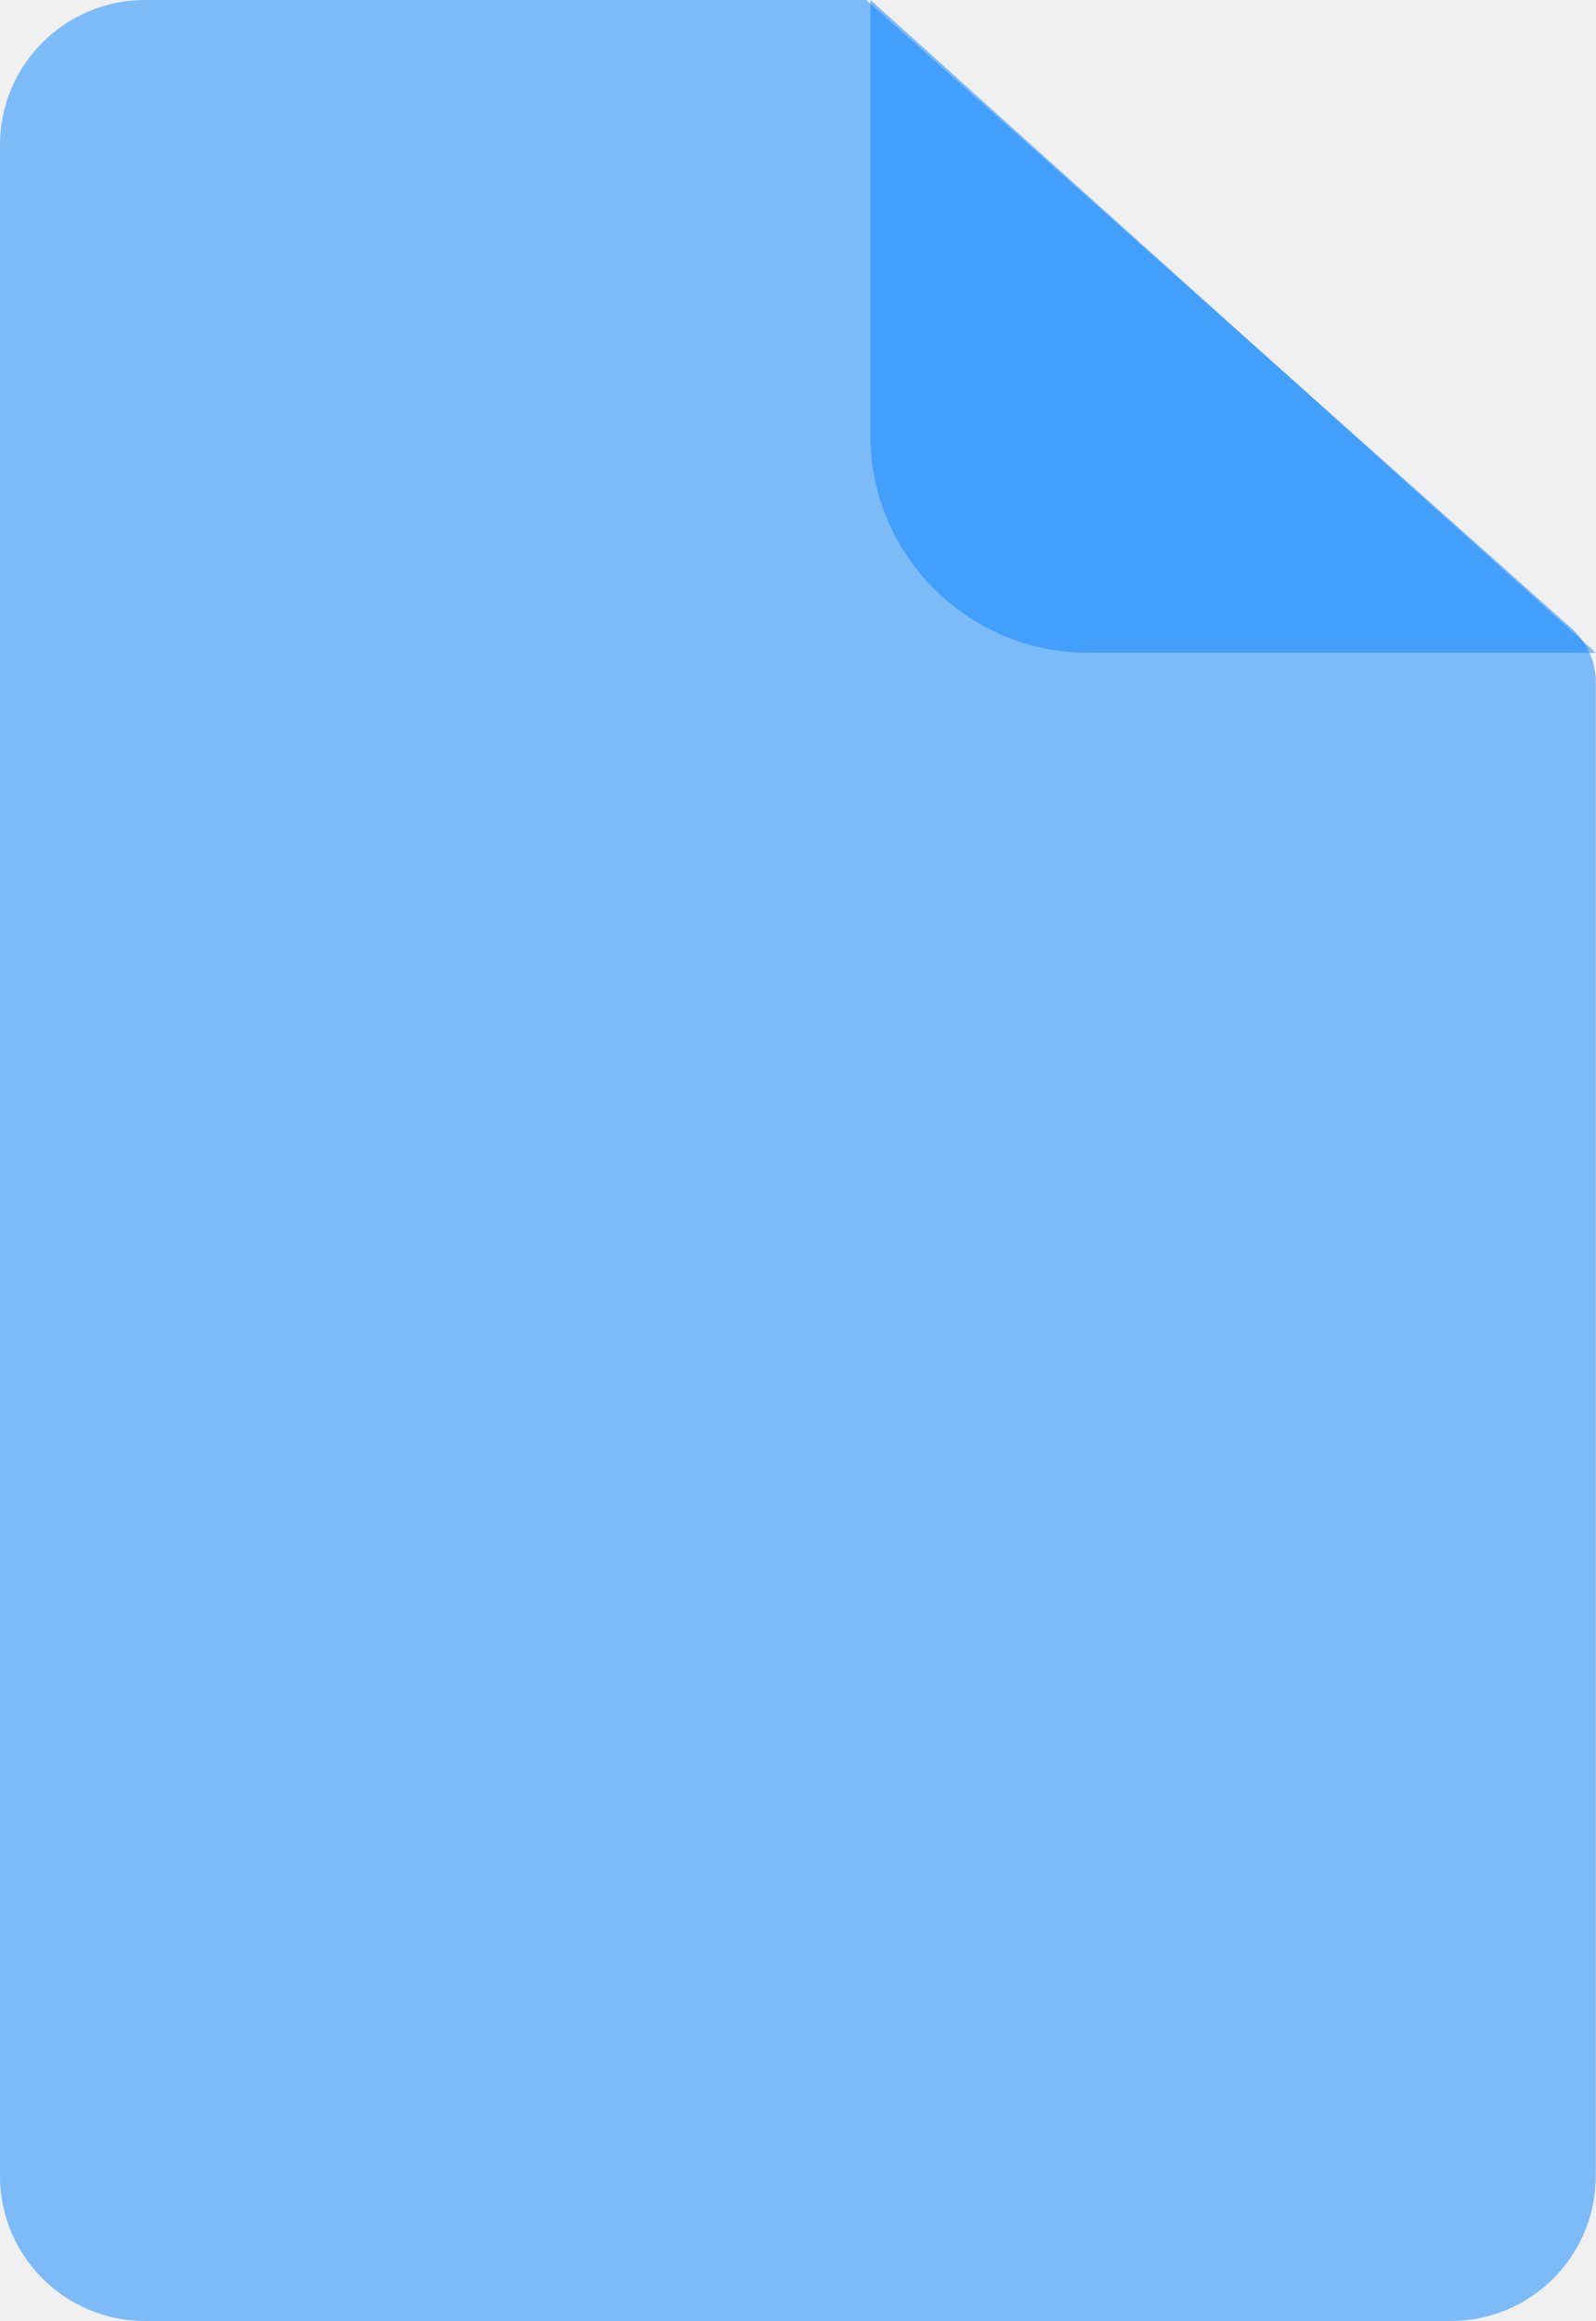
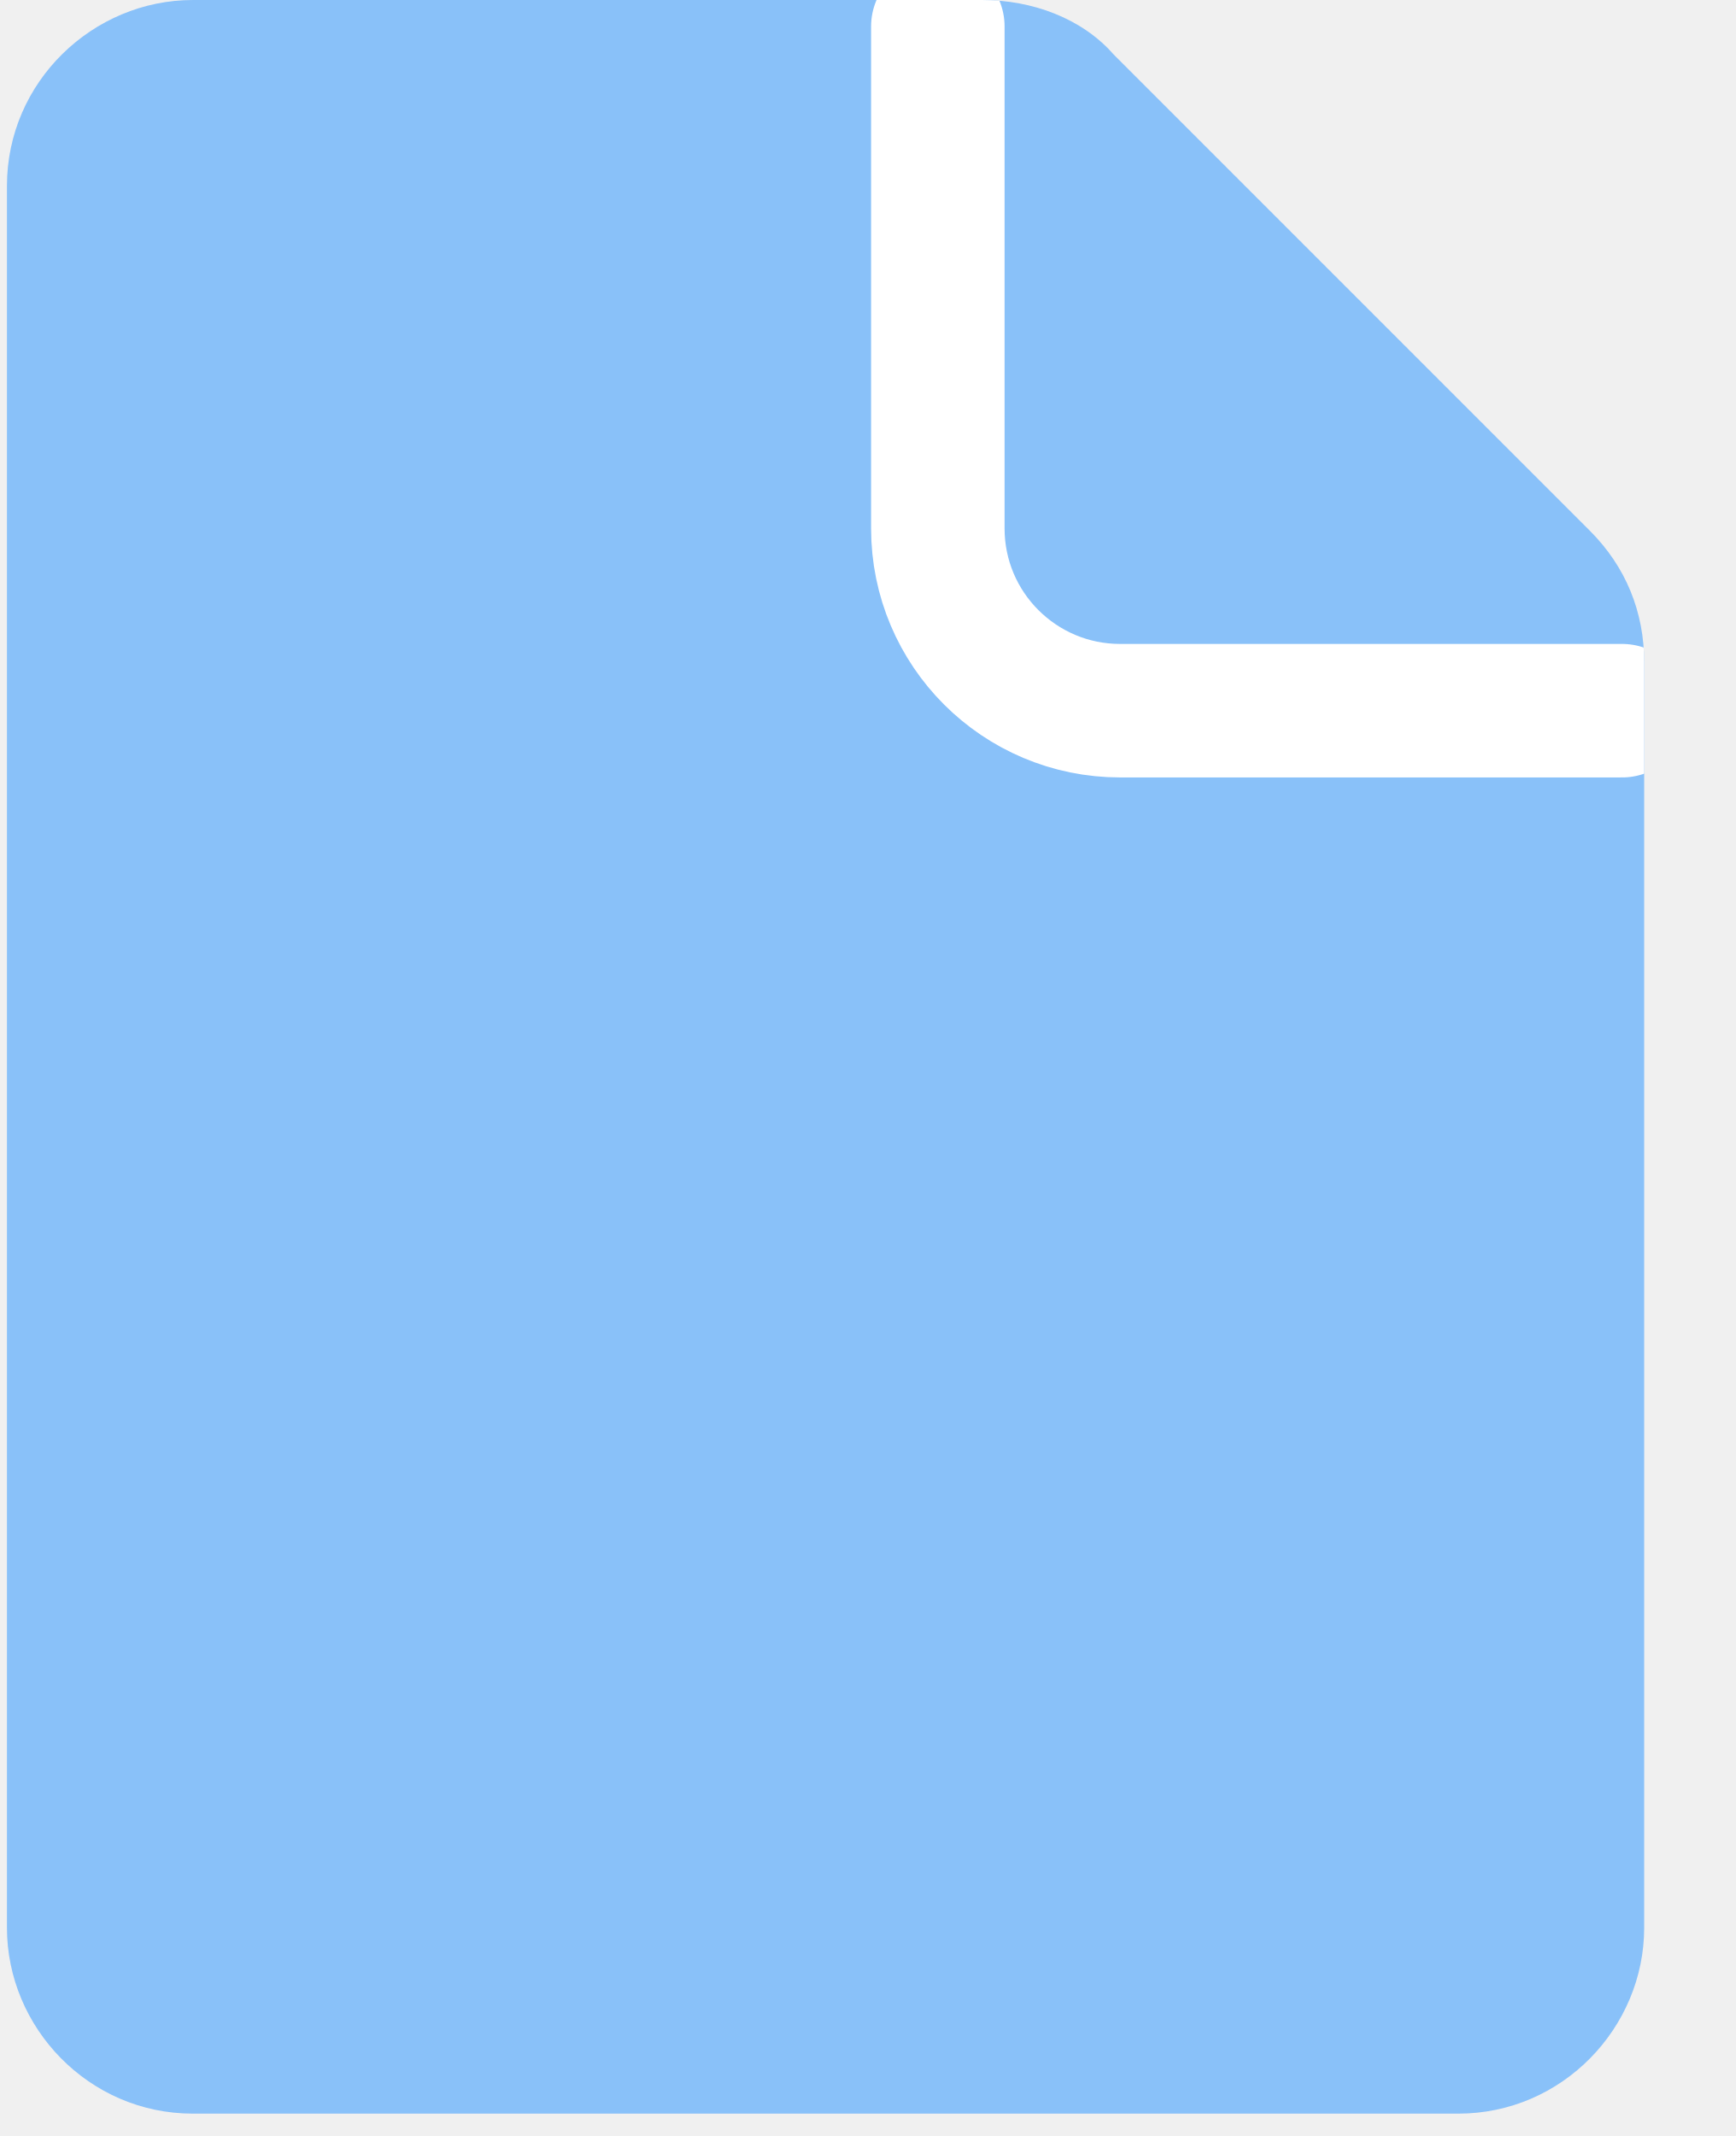
- <svg xmlns="http://www.w3.org/2000/svg" width="22px" height="32px" viewBox="0 0 22 32" version="1.1">
-   <defs />
-   <g id="Page-1" stroke="none" stroke-width="1" fill="none" fill-rule="evenodd" fill-opacity="0.5">
-     <g id="Group-8" fill="#0A84FF">
-       <path d="M2,0 L11.943,0 L21.665,8.662 C21.878,8.851 22,9.123 22,9.408 L22,30 C22,31.105 21.105,32 20,32 L2,32 C0.895,32 1.3527075e-16,31.105 0,30 L0,2 C-1.3527075e-16,0.895 0.895,2.02906125e-16 2,0 Z" id="Rectangle-14" />
-       <path d="M12,0 L22,9 L15,9 C13.343,9 12,7.657 12,6 L12,0 Z" id="Triangle" />
+ <svg xmlns="http://www.w3.org/2000/svg" xmlns:xlink="http://www.w3.org/1999/xlink" width="26px" height="32px" viewBox="0 0 26 32" version="1.1">
+   <defs>
+     <path d="M21.848,31.665 L2.89,31.665 C1.327,31.665 0.104,30.374 0.104,28.879 L0.104,2.786 C0.104,1.223 1.395,0 2.89,0 L14.714,0 C15.461,0 16.209,0.272 16.684,0.815 L23.819,7.95 C24.363,8.494 24.634,9.173 24.634,9.921 L24.634,28.879 C24.634,30.374 23.411,31.665 21.848,31.665 Z" id="path-1" />
+   </defs>
+   <g id="Page-1" stroke="none" stroke-width="1" fill="none" fill-rule="evenodd">
+     <g id="Send_Ready_to_Send-Spec" transform="translate(-277, -206)">
+       <g id="List-Item-1" transform="translate(253, 192)">
+         <g id="Locked-File-Icon" transform="translate(24, 14)">
+           <g id="File-Icon">
+             <mask id="mask-2" fill="white">
+               <use xlink:href="#path-1" />
+             </mask>
+             <use id="Mask" fill="#45A1FF" opacity="0.6" xlink:href="#path-1" />
+             <path d="M24.303,10.647 L16.783,10.647 C15.274,10.647 14.051,9.425 14.051,7.916 L14.051,0.396" id="Path" stroke="#FFFFFF" stroke-width="2" stroke-linecap="round" mask="url(#mask-2)" />
+             <path d="M7.283,8.939 L8.919,8.939" id="Path" stroke="#0060DF" stroke-width="2" stroke-linecap="round" mask="url(#mask-2)" />
+             <path d="M7.283,15.78 L17.541,15.78" id="Path" stroke="#0060DF" stroke-width="2" stroke-linecap="round" mask="url(#mask-2)" />
+             <path d="M7.283,22.621 L17.541,22.621" id="Path" stroke="#0060DF" stroke-width="2" stroke-linecap="round" mask="url(#mask-2)" />
+           </g>
+         </g>
+       </g>
    </g>
  </g>
</svg>
